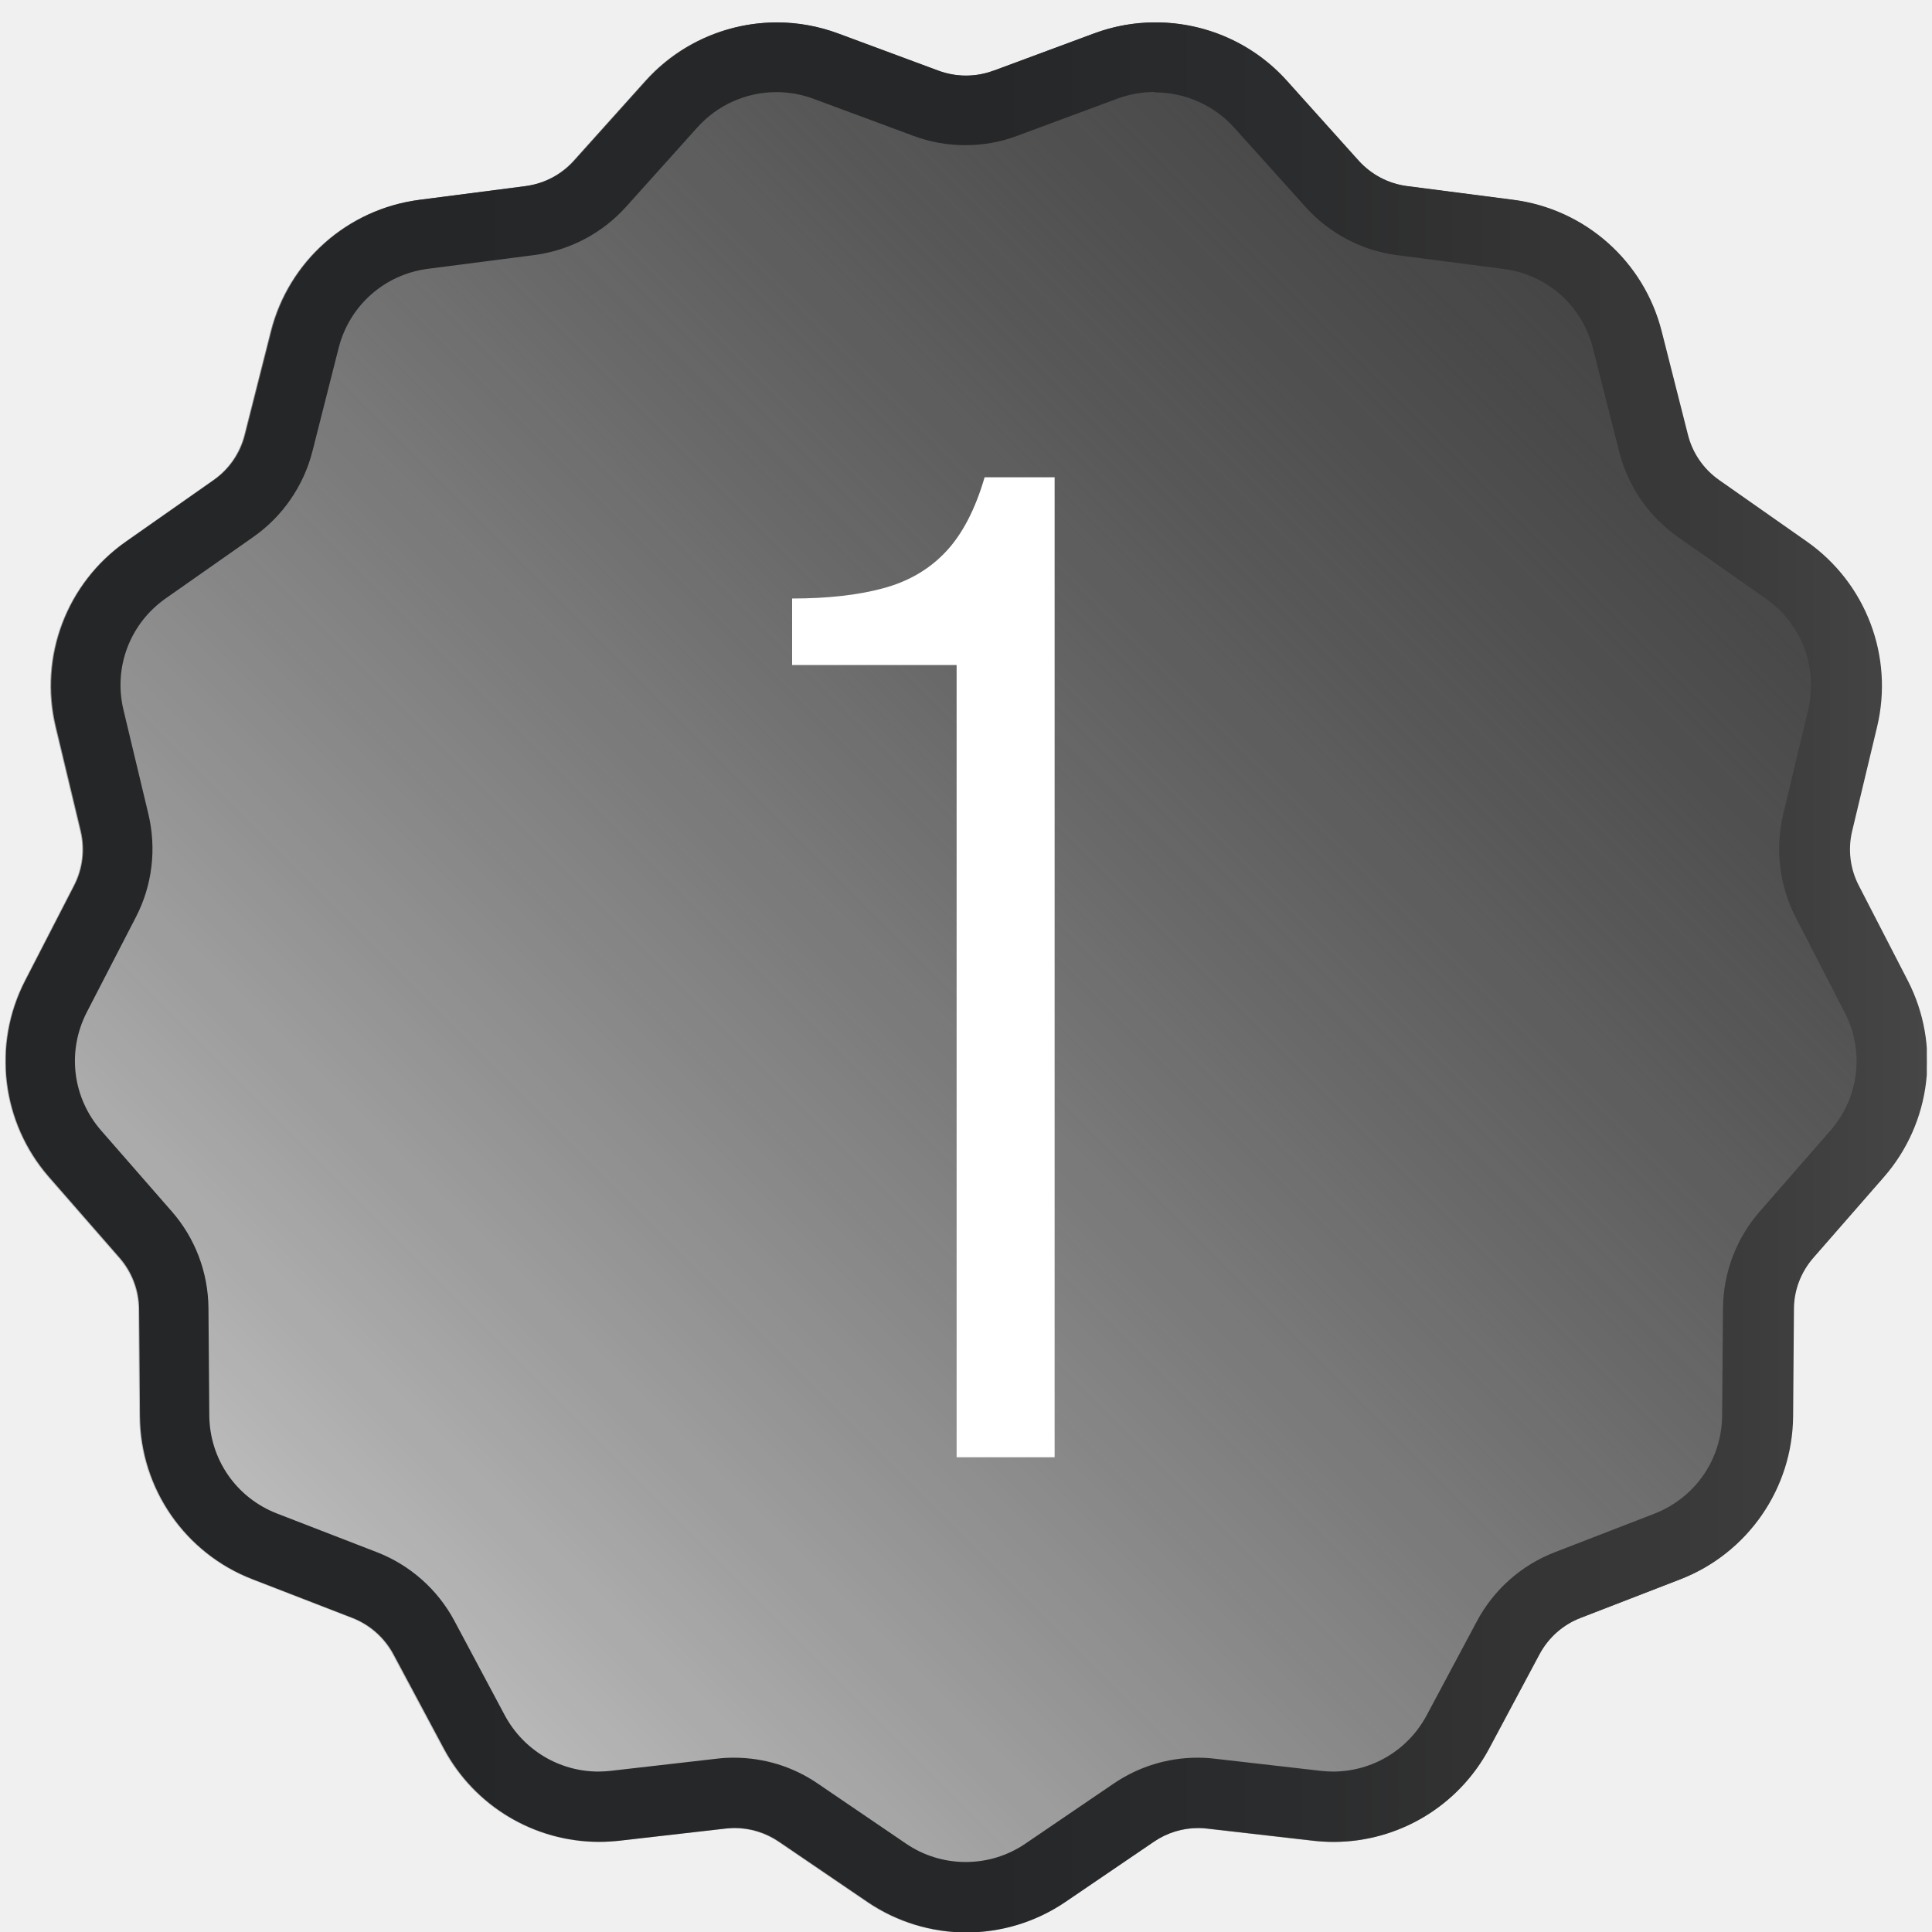
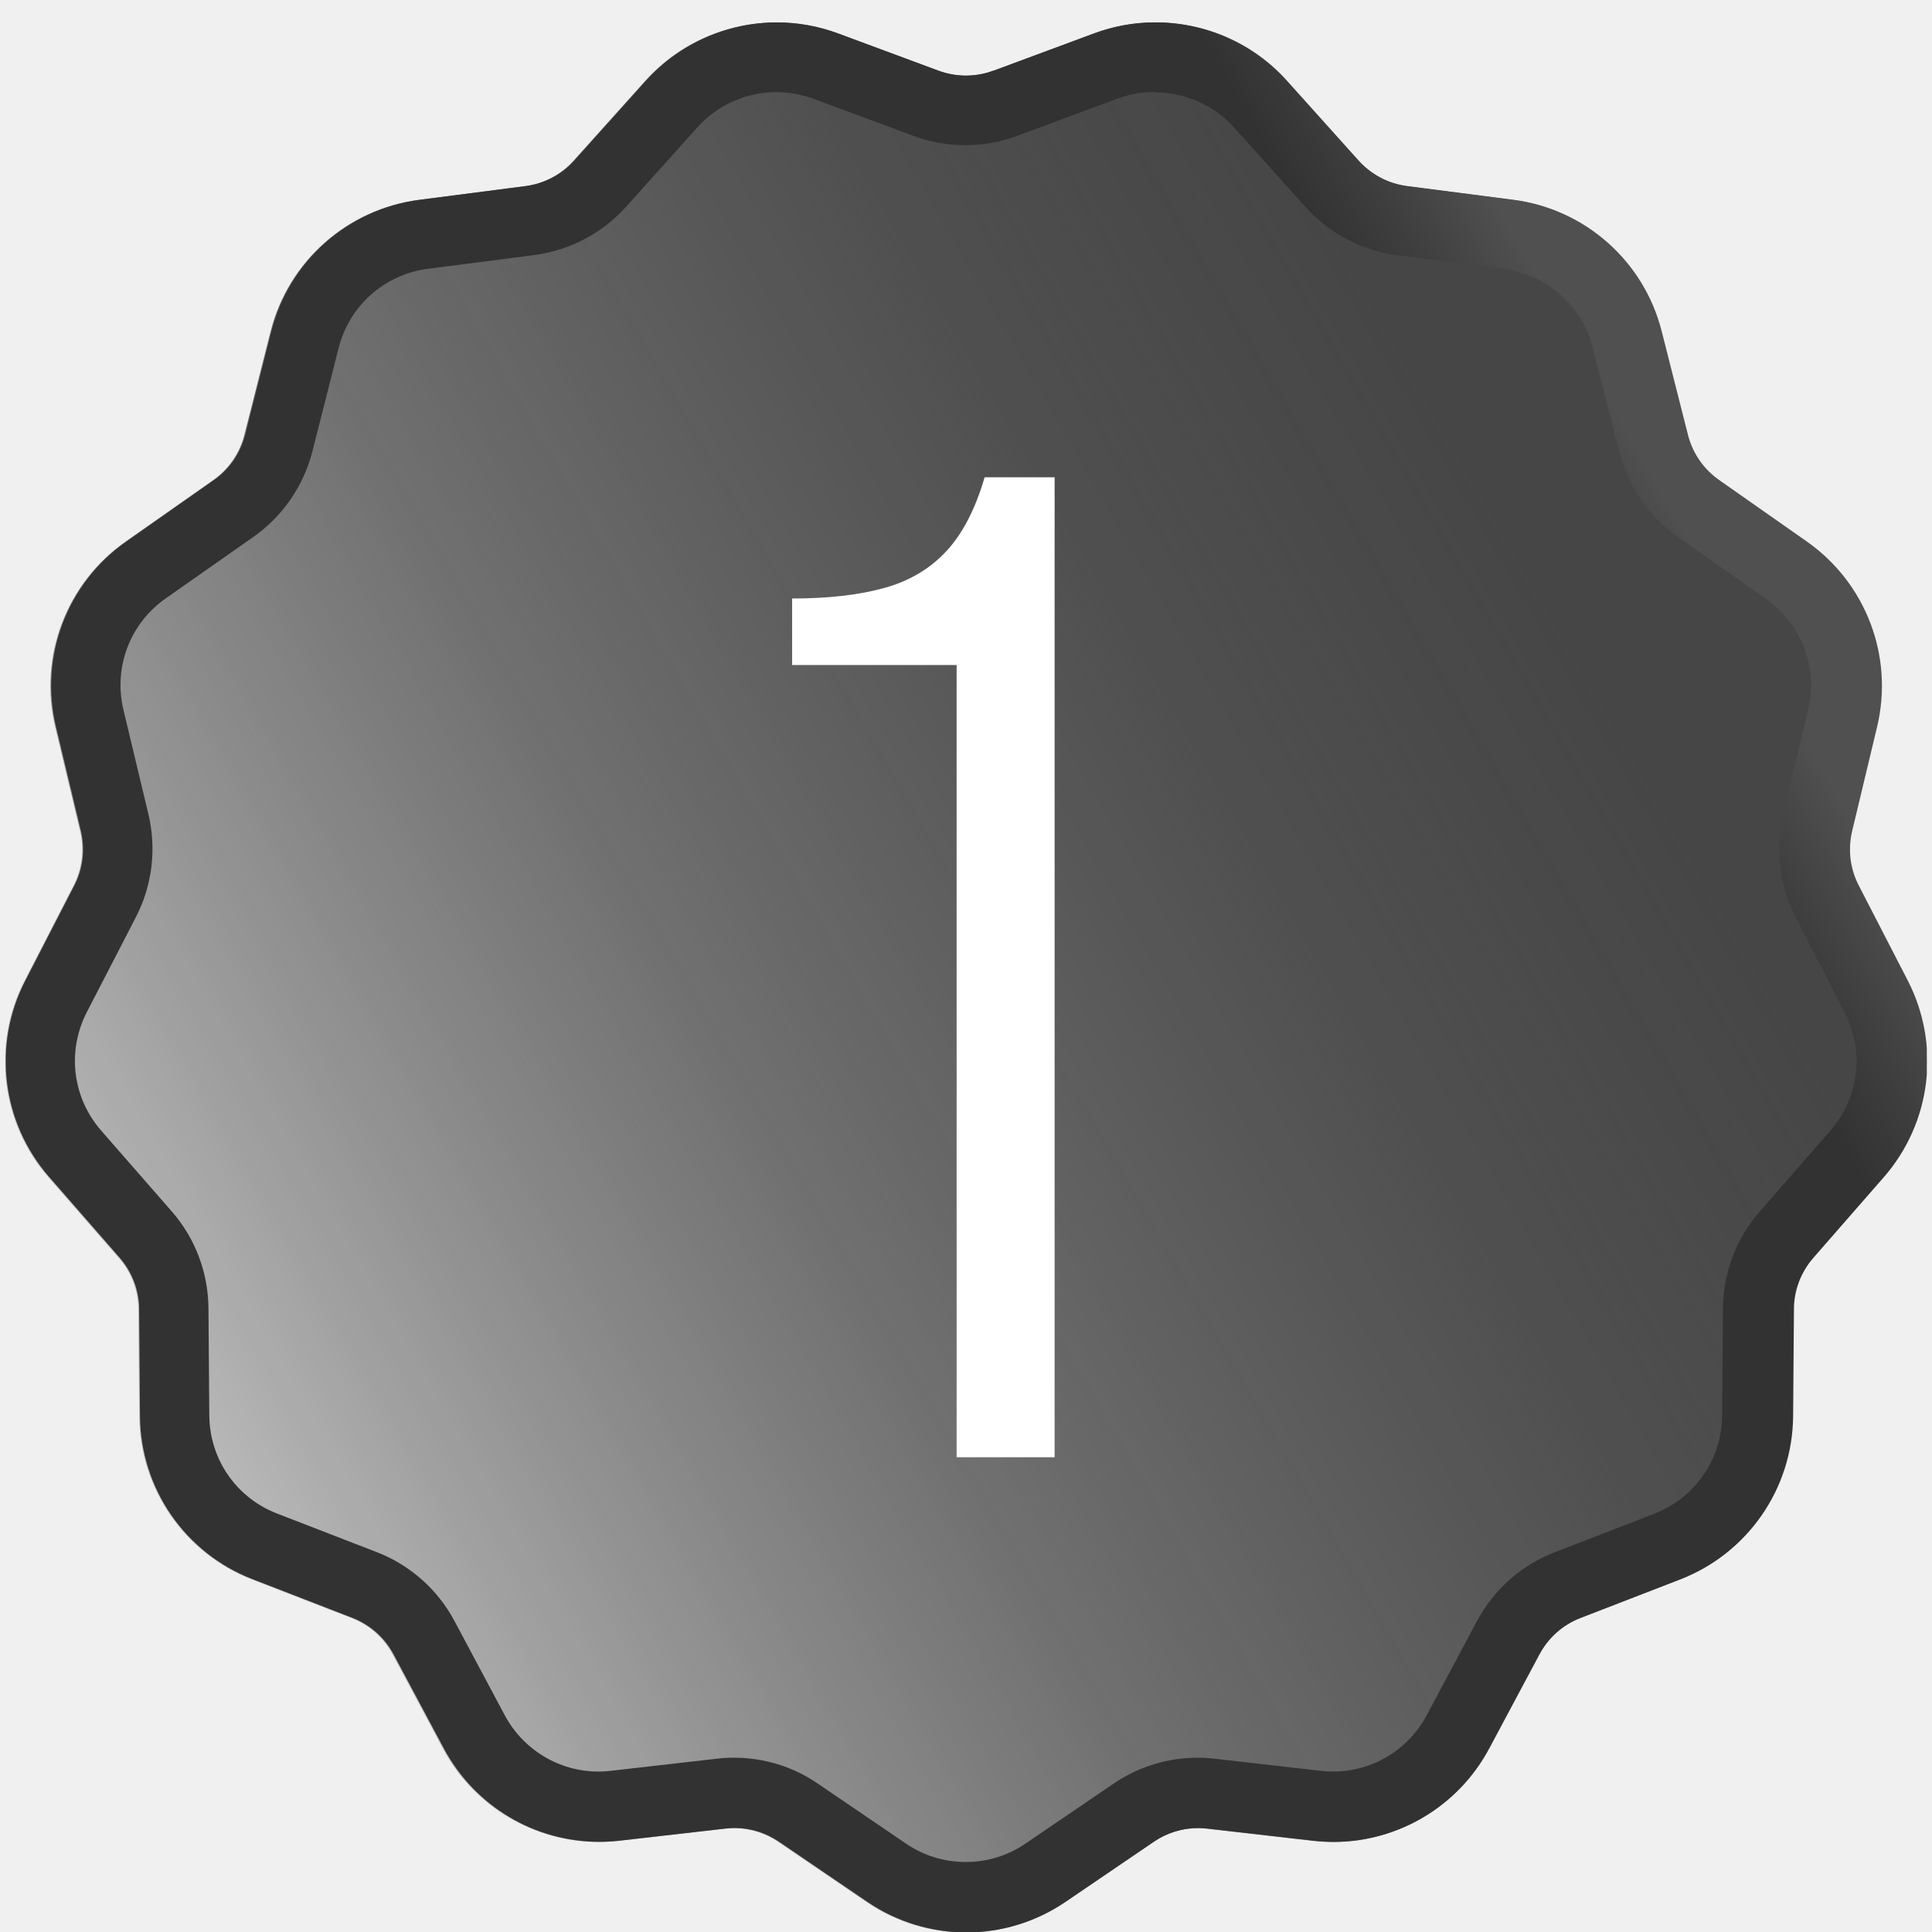
<svg xmlns="http://www.w3.org/2000/svg" xmlns:xlink="http://www.w3.org/1999/xlink" id="track8-keys" width="138" height="138" viewBox="0 0 138 138">
  <defs>
-     <linearGradient id="Unbenannter_Verlauf_962" data-name="Unbenannter Verlauf 962" x1="20.17" y1="115.27" x2="117.08" y2="18.36" gradientUnits="userSpaceOnUse">
+     <linearGradient id="Unbenannter_Verlauf_1019" data-name="Unbenannter Verlauf 1019" x1="9.27" y1="102.3" x2="128.05" y2="33.72" gradientUnits="userSpaceOnUse">
      <stop offset="0" stop-color="#000" stop-opacity=".2" />
-       <stop offset=".49" stop-color="#222" stop-opacity=".59" />
-       <stop offset=".96" stop-color="#464646" />
+       <stop offset=".01" stop-color="#010101" stop-opacity=".21" />
+       <stop offset=".38" stop-color="#262626" stop-opacity=".64" />
+       <stop offset=".67" stop-color="#3d3d3d" stop-opacity=".9" />
+       <stop offset=".86" stop-color="#464646" />
    </linearGradient>
-     <linearGradient id="Unbenannter_Verlauf_937" data-name="Unbenannter Verlauf 937" x1="0" y1="68.22" x2="137.25" y2="68.22" gradientUnits="userSpaceOnUse">
-       <stop offset="0" stop-color="#242628" />
-       <stop offset=".51" stop-color="#252729" />
-       <stop offset=".69" stop-color="#2c2d2e" />
-       <stop offset=".76" stop-color="#323232" />
-       <stop offset=".9" stop-color="#3b3b3b" />
-       <stop offset="1" stop-color="#464646" />
+     <linearGradient id="Unbenannter_Verlauf_1125" data-name="Unbenannter Verlauf 1125" x1="9.27" y1="102.3" x2="128.05" y2="33.72" gradientUnits="userSpaceOnUse">
+       <stop offset="0" stop-color="#323232" />
+       <stop offset=".74" stop-color="#323232" />
+       <stop offset=".85" stop-color="#323232" />
+       <stop offset=".89" stop-color="#3e3e3e" />
+       <stop offset=".94" stop-color="#505050" />
    </linearGradient>
    <symbol id="encoder-dark" viewBox="0 0 137.25 136.43">
      <g id="encoder-dark-2" data-name="encoder-dark">
-         <path d="M70.59,3.45l7.17-2.66c4.84-1.8,10.29-.45,13.74,3.39l5.11,5.69c.9,1.01,2.14,1.65,3.48,1.83l7.58.98c5.12.66,9.32,4.38,10.59,9.38l1.88,7.41c.33,1.31,1.12,2.46,2.23,3.23l6.26,4.39c4.23,2.96,6.22,8.21,5.02,13.23l-1.78,7.44c-.31,1.31-.15,2.7.47,3.9l3.5,6.8c2.37,4.59,1.69,10.16-1.71,14.04l-5.03,5.76c-.89,1.02-1.38,2.32-1.39,3.67l-.06,7.65c-.04,5.16-3.22,9.78-8.04,11.64l-7.13,2.76c-1.26.49-2.3,1.41-2.94,2.6l-3.6,6.74c-2.43,4.55-7.4,7.16-12.53,6.57l-7.6-.87c-1.34-.15-2.7.18-3.81.94l-6.32,4.3c-4.27,2.9-9.88,2.9-14.15,0l-6.32-4.3c-1.12-.76-2.47-1.09-3.81-.94l-7.6.87c-5.13.58-10.09-2.02-12.53-6.57l-3.6-6.74c-.64-1.19-1.68-2.12-2.94-2.6l-7.13-2.76c-4.81-1.87-8-6.48-8.04-11.64l-.06-7.65c0-1.35-.5-2.65-1.39-3.67l-5.03-5.76c-3.39-3.89-4.07-9.46-1.71-14.04l3.5-6.8c.62-1.2.79-2.58.47-3.9l-1.78-7.44c-1.2-5.02.79-10.26,5.02-13.23l6.26-4.39c1.11-.78,1.9-1.92,2.23-3.23l1.88-7.41c1.27-5,5.47-8.72,10.59-9.38l7.58-.98c1.34-.17,2.57-.82,3.48-1.83l5.11-5.69c3.45-3.84,8.9-5.18,13.74-3.39l7.17,2.66c1.27.47,2.66.47,3.93,0Z" fill="url(#Unbenannter_Verlauf_962)" fill-rule="evenodd" />
-         <path d="M82.13,5c2.15,0,4.21.92,5.64,2.51l5.11,5.68c1.7,1.89,4.03,3.12,6.56,3.44l7.58.98c3.11.4,5.61,2.62,6.38,5.66l1.88,7.41c.63,2.47,2.12,4.63,4.21,6.09l6.26,4.39c2.56,1.8,3.75,4.93,3.02,7.97l-1.78,7.44c-.59,2.48-.27,5.09.89,7.35l3.5,6.79c1.44,2.78,1.03,6.11-1.03,8.46l-5.03,5.76c-1.68,1.92-2.61,4.38-2.63,6.92l-.06,7.65c-.02,3.13-1.92,5.88-4.84,7.02l-7.13,2.76c-2.37.92-4.34,2.66-5.54,4.91l-3.6,6.74c-1.32,2.47-3.88,4.01-6.69,4.01-.29,0-.58-.02-.86-.05l-7.6-.87c-.4-.05-.81-.07-1.21-.07-2.14,0-4.21.64-5.98,1.84l-6.32,4.3c-1.26.86-2.74,1.31-4.26,1.31s-3-.45-4.26-1.31l-6.32-4.3c-1.77-1.21-3.84-1.84-5.98-1.84-.4,0-.81.02-1.21.07l-7.6.87c-.29.03-.58.05-.86.05-2.8,0-5.36-1.54-6.69-4.01l-3.6-6.75c-1.2-2.25-3.17-3.99-5.54-4.91l-7.13-2.76c-2.92-1.13-4.82-3.89-4.84-7.02l-.06-7.65c-.02-2.55-.95-5.01-2.63-6.92l-5.03-5.76c-2.06-2.36-2.46-5.68-1.03-8.46l3.51-6.8c1.17-2.26,1.48-4.87.89-7.35l-1.78-7.44c-.73-3.05.46-6.17,3.02-7.97l6.26-4.39c2.08-1.46,3.58-3.63,4.21-6.09l1.88-7.41c.77-3.03,3.28-5.25,6.38-5.65l7.58-.98c2.53-.33,4.86-1.55,6.56-3.44l5.11-5.69c1.44-1.6,3.49-2.51,5.64-2.51.9,0,1.79.16,2.63.47l7.17,2.66c1.19.44,2.43.66,3.7.66s2.51-.22,3.7-.67l7.17-2.66c.85-.31,1.73-.47,2.64-.47M82.13,0c-1.47,0-2.95.26-4.37.79l-7.17,2.66c-.63.24-1.3.35-1.96.35s-1.33-.12-1.96-.35l-7.17-2.66c-1.43-.53-2.91-.79-4.37-.79-3.5,0-6.93,1.47-9.36,4.17l-5.11,5.69c-.9,1.01-2.14,1.65-3.48,1.83l-7.58.98c-5.12.66-9.32,4.38-10.59,9.38l-1.88,7.41c-.33,1.31-1.12,2.46-2.23,3.23l-6.26,4.39c-4.23,2.96-6.22,8.21-5.02,13.23l1.78,7.44c.31,1.32.15,2.7-.47,3.9l-3.5,6.79c-2.37,4.59-1.69,10.16,1.71,14.04l5.03,5.76c.89,1.02,1.38,2.32,1.39,3.67l.06,7.65c.04,5.16,3.22,9.78,8.04,11.64l7.13,2.76c1.26.49,2.3,1.41,2.94,2.6l3.6,6.74c2.21,4.13,6.49,6.66,11.1,6.66.47,0,.95-.03,1.43-.08l7.6-.87c.21-.02.43-.04.64-.04,1.13,0,2.23.34,3.17.98l6.32,4.3c2.13,1.45,4.6,2.18,7.07,2.18s4.94-.73,7.07-2.18l6.32-4.3c.94-.64,2.05-.98,3.17-.98.21,0,.43.01.64.04l7.6.87c.48.05.96.08,1.43.08,4.6,0,8.89-2.53,11.1-6.66l3.6-6.74c.64-1.19,1.68-2.12,2.94-2.6l7.13-2.76c4.81-1.87,8-6.48,8.04-11.64l.06-7.65c0-1.35.5-2.65,1.39-3.67l5.03-5.76c3.4-3.89,4.07-9.46,1.71-14.04l-3.5-6.79c-.62-1.2-.79-2.58-.47-3.9l1.78-7.44c1.2-5.02-.79-10.26-5.02-13.23l-6.26-4.39c-1.11-.78-1.9-1.92-2.23-3.23l-1.88-7.41c-1.27-5-5.47-8.72-10.59-9.38l-7.58-.98c-1.34-.17-2.57-.82-3.48-1.83l-5.11-5.69c-2.43-2.71-5.86-4.17-9.36-4.17h0Z" fill="url(#Unbenannter_Verlauf_937)" />
+         <path d="M70.59,3.45l7.17-2.66c4.84-1.8,10.29-.45,13.74,3.39l5.11,5.69c.9,1.01,2.14,1.65,3.48,1.83l7.58.98c5.12.66,9.32,4.38,10.59,9.38l1.88,7.41c.33,1.31,1.12,2.46,2.23,3.23l6.26,4.39c4.23,2.96,6.22,8.21,5.02,13.23l-1.78,7.44c-.31,1.31-.15,2.7.47,3.9l3.5,6.8c2.37,4.59,1.69,10.16-1.71,14.04l-5.03,5.76c-.89,1.02-1.38,2.32-1.39,3.67l-.06,7.65c-.04,5.16-3.22,9.78-8.04,11.64l-7.13,2.76c-1.26.49-2.3,1.41-2.94,2.6l-3.6,6.74c-2.43,4.55-7.4,7.16-12.53,6.57l-7.6-.87c-1.34-.15-2.7.18-3.81.94l-6.32,4.3c-4.27,2.9-9.88,2.9-14.15,0l-6.32-4.3c-1.12-.76-2.47-1.09-3.81-.94l-7.6.87c-5.13.58-10.09-2.02-12.53-6.57l-3.6-6.74c-.64-1.19-1.68-2.12-2.94-2.6l-7.13-2.76c-4.81-1.87-8-6.48-8.04-11.64l-.06-7.65c0-1.35-.5-2.65-1.39-3.67l-5.03-5.76c-3.39-3.89-4.07-9.46-1.71-14.04l3.5-6.8c.62-1.2.79-2.58.47-3.9l-1.78-7.44c-1.2-5.02.79-10.26,5.02-13.23l6.26-4.39c1.11-.78,1.9-1.92,2.23-3.23l1.88-7.41c1.27-5,5.47-8.72,10.59-9.38l7.58-.98c1.34-.17,2.57-.82,3.48-1.83l5.11-5.69c3.45-3.84,8.9-5.18,13.74-3.39l7.17,2.66c1.27.47,2.66.47,3.93,0Z" fill="url(#Unbenannter_Verlauf_1019)" fill-rule="evenodd" />
+         <path d="M82.13,5c2.15,0,4.21.92,5.64,2.51l5.11,5.68c1.7,1.89,4.03,3.12,6.56,3.44l7.58.98c3.11.4,5.61,2.62,6.38,5.66l1.88,7.41c.63,2.47,2.12,4.63,4.21,6.09l6.26,4.39c2.56,1.8,3.75,4.93,3.02,7.97l-1.78,7.44c-.59,2.48-.27,5.09.89,7.35l3.5,6.79c1.44,2.78,1.03,6.11-1.03,8.46l-5.03,5.76c-1.68,1.92-2.61,4.38-2.63,6.92l-.06,7.65c-.02,3.13-1.92,5.88-4.84,7.02l-7.13,2.76c-2.37.92-4.34,2.66-5.54,4.91l-3.6,6.74c-1.32,2.47-3.88,4.01-6.69,4.01-.29,0-.58-.02-.86-.05l-7.6-.87c-.4-.05-.81-.07-1.21-.07-2.14,0-4.21.64-5.98,1.84l-6.32,4.3c-1.26.86-2.74,1.31-4.26,1.31s-3-.45-4.26-1.31l-6.32-4.3c-1.77-1.21-3.84-1.84-5.98-1.84-.4,0-.81.02-1.21.07l-7.6.87c-.29.03-.58.05-.86.05-2.8,0-5.36-1.54-6.69-4.01l-3.6-6.75c-1.2-2.25-3.17-3.99-5.54-4.91l-7.13-2.76c-2.92-1.13-4.82-3.89-4.84-7.02l-.06-7.65c-.02-2.55-.95-5.01-2.63-6.92l-5.03-5.76c-2.06-2.36-2.46-5.68-1.03-8.46l3.51-6.8c1.17-2.26,1.48-4.87.89-7.35l-1.78-7.44c-.73-3.05.46-6.17,3.02-7.97l6.26-4.39c2.08-1.46,3.58-3.63,4.21-6.09l1.88-7.41c.77-3.03,3.28-5.25,6.38-5.65l7.58-.98c2.53-.33,4.86-1.55,6.56-3.44l5.11-5.69c1.44-1.6,3.49-2.51,5.64-2.51.9,0,1.79.16,2.63.47l7.17,2.66c1.19.44,2.43.66,3.7.66s2.51-.22,3.7-.67l7.17-2.66c.85-.31,1.73-.47,2.64-.47M82.13,0c-1.47,0-2.95.26-4.37.79l-7.17,2.66c-.63.24-1.3.35-1.96.35s-1.33-.12-1.96-.35l-7.17-2.66c-1.43-.53-2.91-.79-4.37-.79-3.5,0-6.93,1.47-9.36,4.17l-5.11,5.69c-.9,1.01-2.14,1.65-3.48,1.83l-7.58.98c-5.12.66-9.32,4.38-10.59,9.38l-1.88,7.41c-.33,1.31-1.12,2.46-2.23,3.23l-6.26,4.39c-4.23,2.96-6.22,8.21-5.02,13.23l1.78,7.44c.31,1.32.15,2.7-.47,3.9l-3.5,6.79c-2.37,4.59-1.69,10.16,1.71,14.04l5.03,5.76c.89,1.02,1.38,2.32,1.39,3.67l.06,7.65c.04,5.16,3.22,9.78,8.04,11.64l7.13,2.76c1.26.49,2.3,1.41,2.94,2.6l3.6,6.74c2.21,4.13,6.49,6.66,11.1,6.66.47,0,.95-.03,1.43-.08l7.6-.87c.21-.02.43-.04.64-.04,1.13,0,2.23.34,3.17.98l6.32,4.3c2.13,1.45,4.6,2.18,7.07,2.18s4.94-.73,7.07-2.18l6.32-4.3c.94-.64,2.05-.98,3.17-.98.21,0,.43.01.64.04l7.6.87c.48.05.96.08,1.43.08,4.6,0,8.89-2.53,11.1-6.66l3.6-6.74c.64-1.19,1.68-2.12,2.94-2.6l7.13-2.76c4.81-1.87,8-6.48,8.04-11.64l.06-7.65c0-1.35.5-2.65,1.39-3.67l5.03-5.76c3.4-3.89,4.07-9.46,1.71-14.04l-3.5-6.79c-.62-1.2-.79-2.58-.47-3.9l1.78-7.44c1.2-5.02-.79-10.26-5.02-13.23l-6.26-4.39c-1.11-.78-1.9-1.92-2.23-3.23l-1.88-7.41c-1.27-5-5.47-8.72-10.59-9.38l-7.58-.98c-1.34-.17-2.57-.82-3.48-1.83l-5.11-5.69c-2.43-2.71-5.86-4.17-9.36-4.17h0Z" fill="url(#Unbenannter_Verlauf_1125)" />
      </g>
    </symbol>
  </defs>
  <g id="encoders-dark">
    <g id="encoder-1-dark">
      <use width="137.25" height="136.43" transform="translate(.38 1.6)" xlink:href="#encoder-dark" />
      <path d="M68.33,104.1v-56.6h-11.75v-4.75c2.53,0,4.7-.24,6.5-.73,1.8-.48,3.29-1.35,4.47-2.6s2.11-3.03,2.78-5.33h5v70h-7Z" fill="#fff" />
    </g>
  </g>
</svg>
